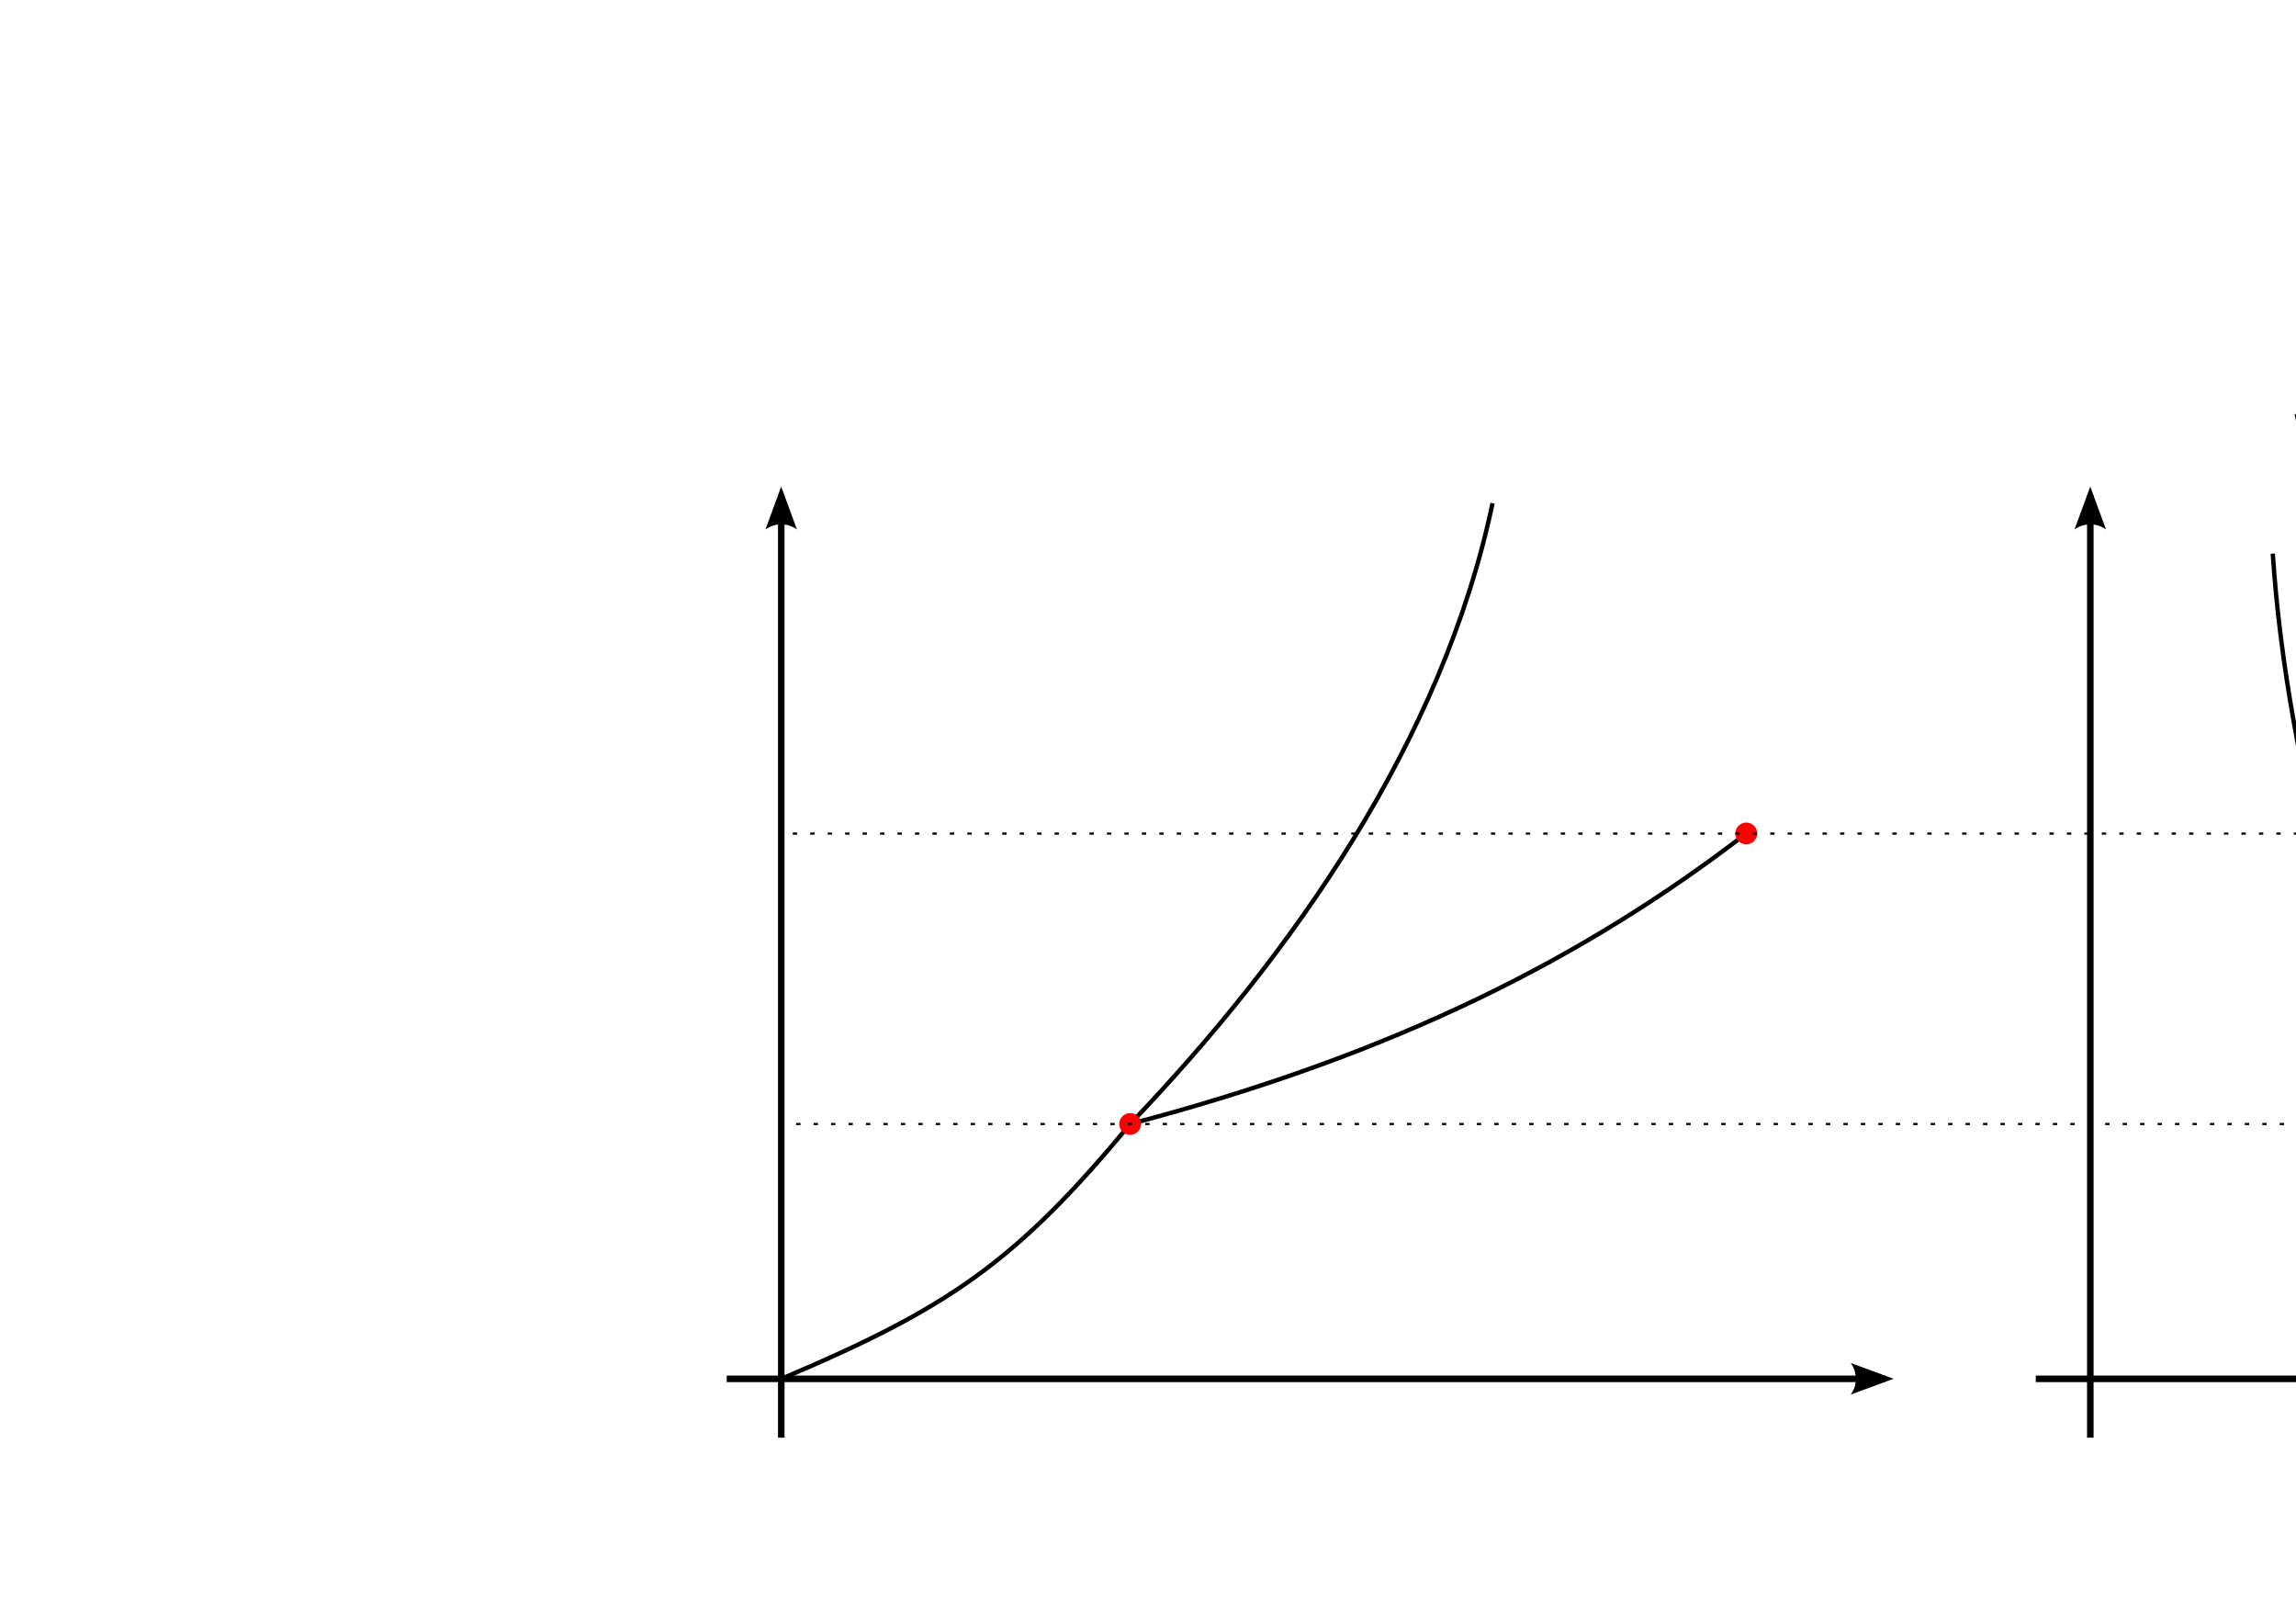
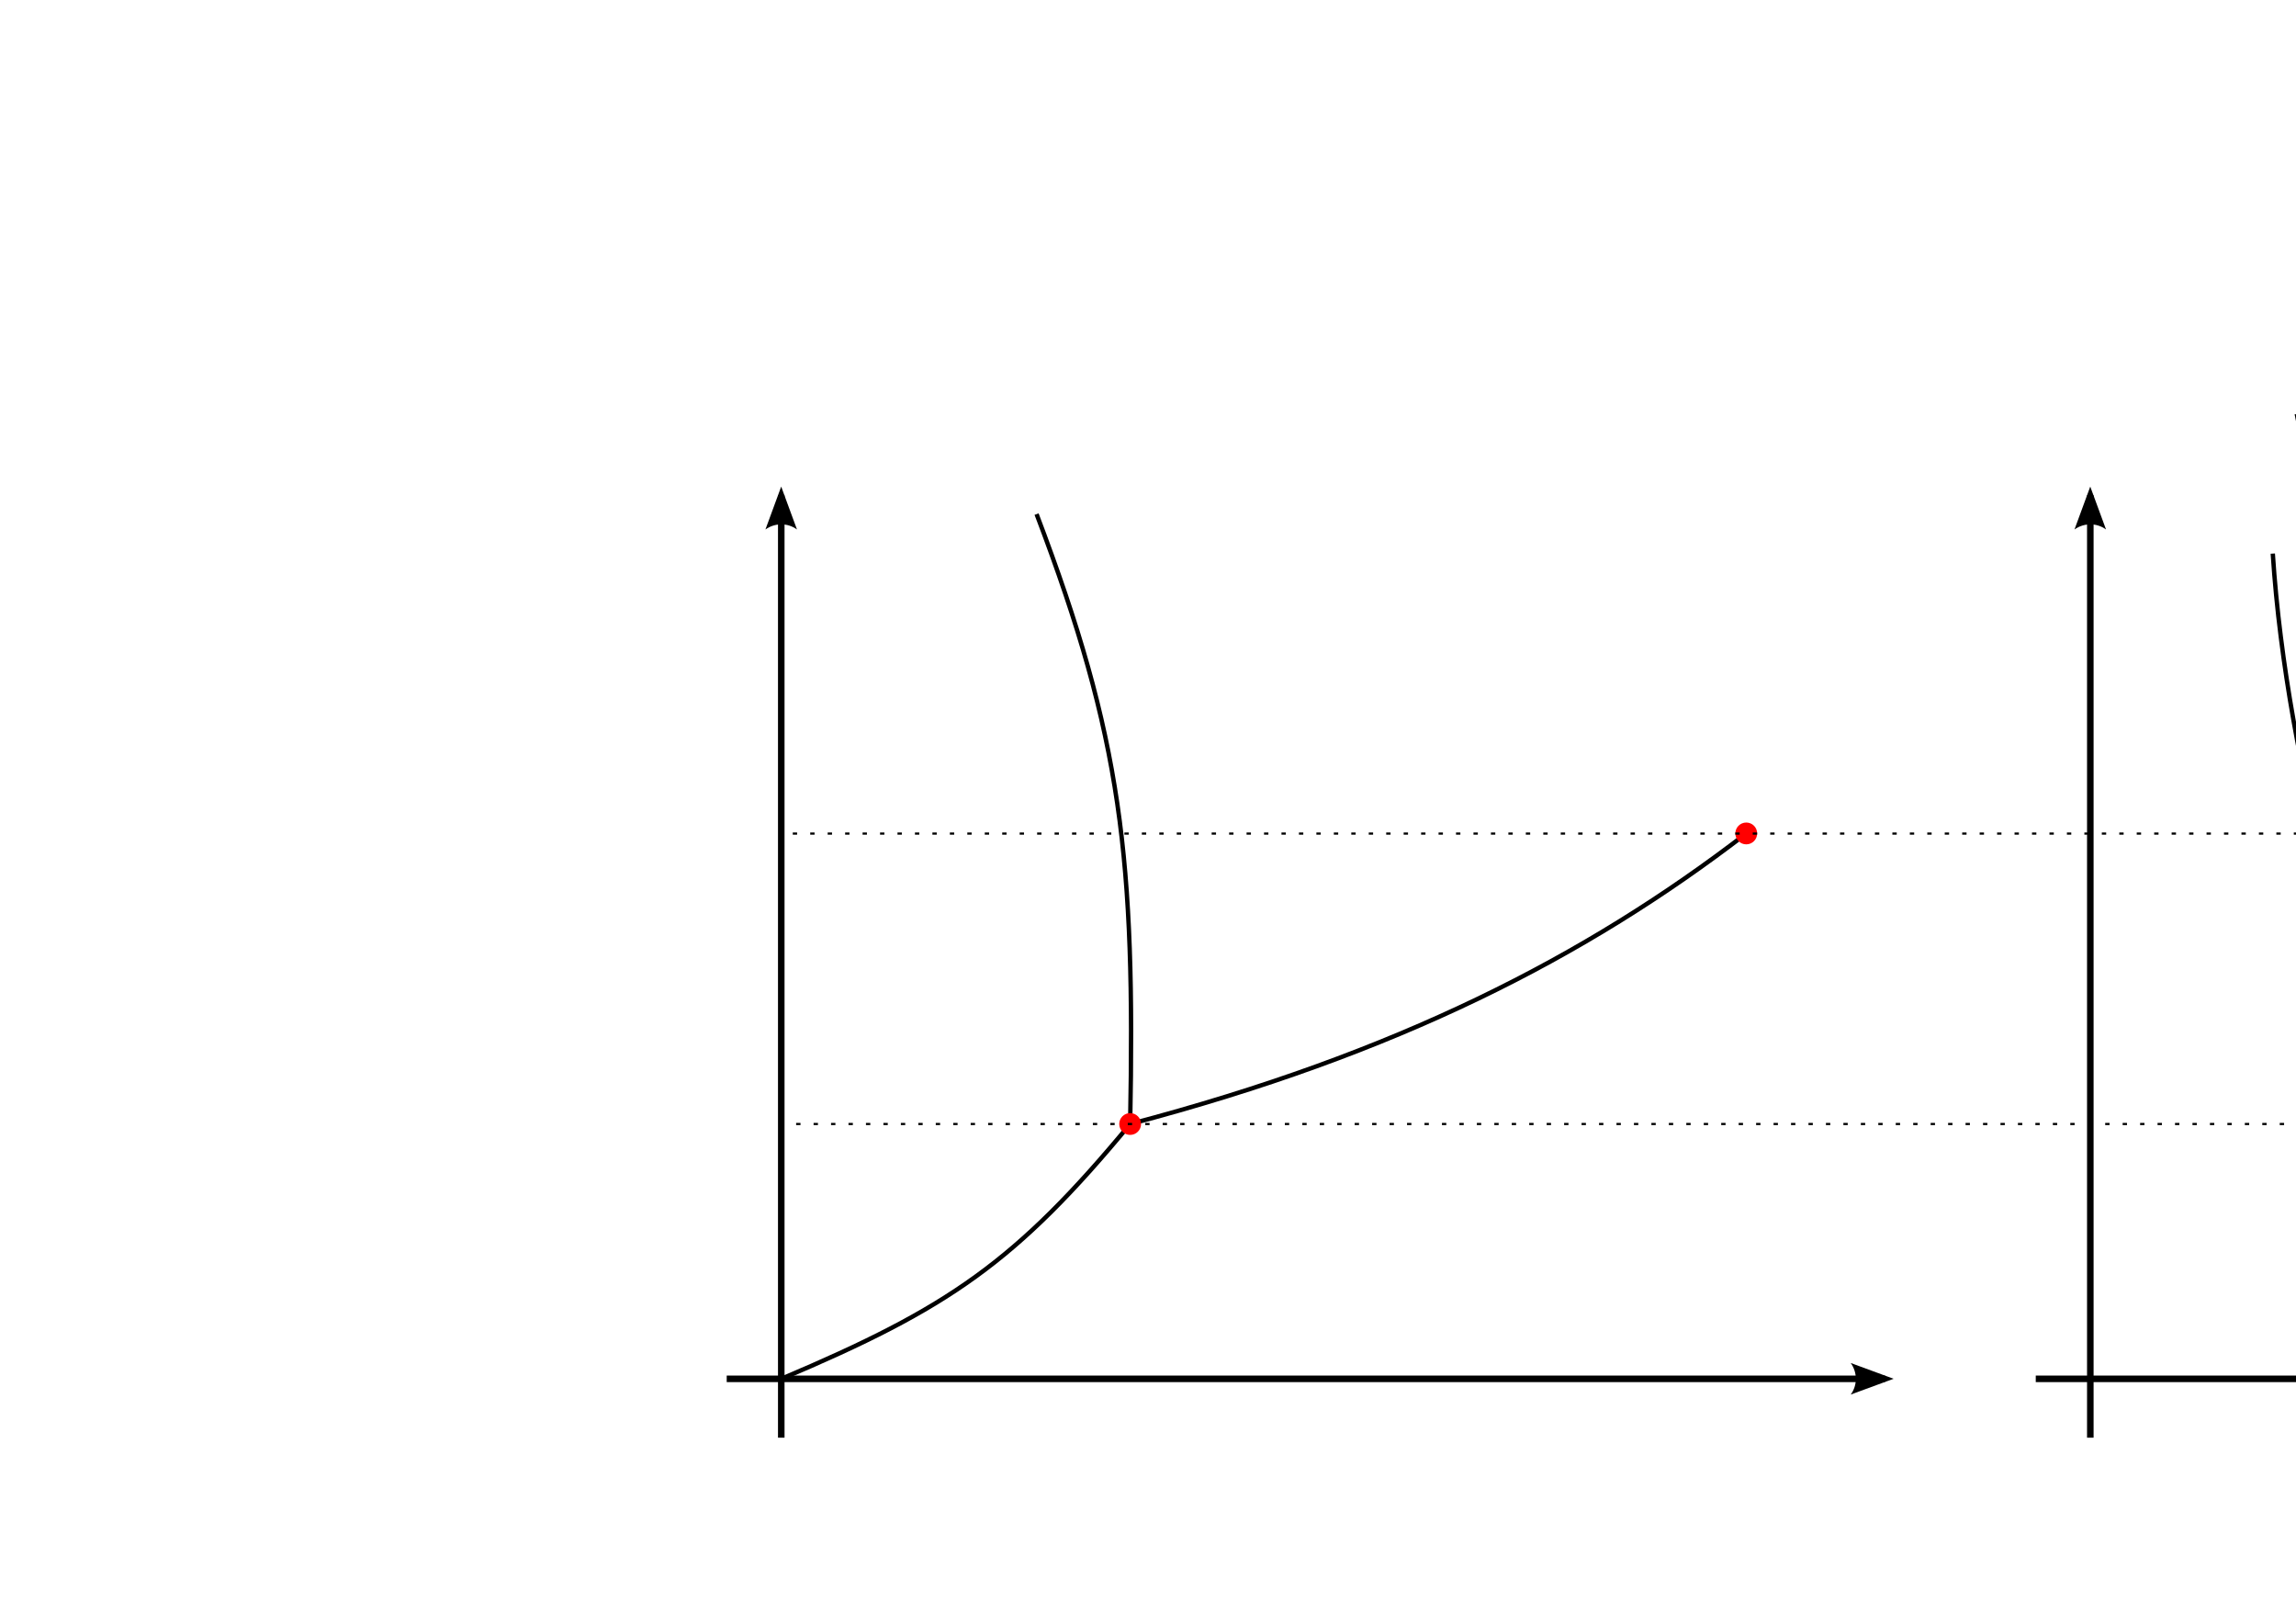
<svg xmlns="http://www.w3.org/2000/svg" width="1052.362" height="744.094" id="svg2" version="1.1">
  <defs id="defs4">
    <marker orient="auto" refY="0.0" refX="0.0" id="Arrow2Mend" style="overflow:visible;">
      <path id="path3786" style="fill-rule:evenodd;stroke-width:0.625;stroke-linejoin:round;" d="M 8.719,4.034 L -2.207,0.016 L 8.719,-4.002 C 6.973,-1.63 6.983,1.616 8.719,4.034 z " transform="scale(0.6) rotate(180) translate(0,0)" />
    </marker>
  </defs>
  <g id="layer1" transform="translate(0,-308.2677)">
    <path style="fill:none;stroke:#000000;stroke-width:3;stroke-linecap:butt;stroke-linejoin:miter;stroke-miterlimit:4;stroke-opacity:1;stroke-dasharray:none;marker-end:url(#Arrow2Mend)" d="m 333.085,940.149 530.878,0" id="path2985" />
    <path id="path4212" d="m 358.089,967.116 0,-431.891" style="fill:none;stroke:#000000;stroke-width:3;stroke-linecap:butt;stroke-linejoin:miter;stroke-miterlimit:4;stroke-opacity:1;stroke-dasharray:none;marker-end:url(#Arrow2Mend)" />
    <flowRoot xml:space="preserve" id="flowRoot4252" style="font-size:20px;font-style:normal;font-weight:normal;text-align:center;line-height:125%;letter-spacing:0px;word-spacing:0px;text-anchor:middle;fill:#000000;fill-opacity:1;stroke:none;font-family:Sans" transform="translate(-8.182746,336.2677)">
      <flowRegion id="flowRegion4254">
        <rect id="rect4256" width="94.954" height="68.69" x="838.427" y="616.815" style="font-size:20px;text-align:center;text-anchor:middle" />
      </flowRegion>
-       <flowPara id="flowPara4258">$V$</flowPara>
+       <flowPara id="flowPara4258">$T$</flowPara>
    </flowRoot>
    <flowRoot transform="translate(-553.9522,-104.6889)" xml:space="preserve" id="flowRoot4252-2" style="font-size:20px;font-style:normal;font-weight:normal;text-align:center;line-height:125%;letter-spacing:0px;word-spacing:0px;text-anchor:middle;fill:#000000;fill-opacity:1;stroke:none;font-family:Sans">
      <flowRegion id="flowRegion4254-5">
        <rect id="rect4256-4" width="94.954" height="68.69" x="838.427" y="616.815" style="font-size:20px;text-align:center;text-anchor:middle" />
      </flowRegion>
      <flowPara id="flowPara4258-9">$p$</flowPara>
    </flowRoot>
    <path style="fill:none;stroke:#000000;stroke-width:2;stroke-linecap:butt;stroke-linejoin:miter;stroke-miterlimit:4;stroke-opacity:1;stroke-dasharray:none" d="M 358.089,631.881 C 434.796,599.469 465.697,578.279 518,515.094" id="path3045" transform="translate(0,308.2677)" />
    <path style="fill:none;stroke:#000000;stroke-width:2;stroke-linecap:butt;stroke-linejoin:miter;stroke-miterlimit:4;stroke-opacity:1;stroke-dasharray:none" d="M 518,823.362 C 640.167,791.196 726.725,746.877 800.391,690.21" id="path3045-7" />
-     <path style="fill:none;stroke:#000000;stroke-width:2;stroke-linecap:butt;stroke-linejoin:miter;stroke-miterlimit:4;stroke-opacity:1;stroke-dasharray:none" d="M 518,823.362 C 592.322,745.623 661.249,647.678 684.107,538.863" id="path3045-7-5" />
+     <path style="fill:none;stroke:#000000;stroke-width:2;stroke-linecap:butt;stroke-linejoin:miter;stroke-miterlimit:4;stroke-opacity:1;stroke-dasharray:none" d="M 518,823.362 C 520.322,701.623 514.249,646.678 475.107,543.863" id="path3045-7-5" />
    <path style="fill:#ff0000;stroke:none" id="path3857" d="m 605.5,538.594 c 0,2.761 -2.239,5 -5,5 -2.761,0 -5,-2.239 -5,-5 0,-2.761 2.239,-5 5,-5 2.761,0 5,2.239 5,5 z" transform="translate(-82.5,284.7677)" />
-     <path style="fill:#ff0000;stroke:none" id="path3857-3" d="m 605.5,538.594 a 5,5 0 1 1 -10,0 5,5 0 1 1 10,0 z" transform="translate(199.8913,151.6159)" />
-     <flowRoot xml:space="preserve" id="flowRoot3877" style="font-size:20px;font-style:normal;font-weight:normal;line-height:125%;letter-spacing:0px;word-spacing:0px;fill:#000000;fill-opacity:1;stroke:none;font-family:Sans" transform="translate(-151.3406,267.1697)">
+     <path style="fill:#ff0000;stroke:none" id="path3857-3" d="m 605.5,538.594 c 0,2.761 -2.239,5 -5,5 -2.761,0 -5,-2.239 -5,-5 0,-2.761 2.239,-5 5,-5 2.761,0 5,2.239 5,5 z" transform="translate(199.8913,151.6159)" />
+     <flowRoot xml:space="preserve" id="flowRoot3877" style="font-size:20px;font-style:normal;font-weight:normal;line-height:125%;letter-spacing:0px;word-spacing:0px;fill:#000000;fill-opacity:1;stroke:none;font-family:Sans" transform="translate(-125.8848,320.9098)">
      <flowRegion id="flowRegion3879">
        <rect id="rect3881" width="189" height="40" x="643" y="517.094" style="font-size:20px" />
      </flowRegion>
      <flowPara id="flowPara3883">TP</flowPara>
    </flowRoot>
    <flowRoot xml:space="preserve" id="flowRoot3877-3" style="font-size:20px;font-style:normal;font-weight:normal;line-height:125%;letter-spacing:0px;word-spacing:0px;fill:#000000;fill-opacity:1;stroke:none;font-family:Sans" transform="translate(150.3913,134.1816)">
      <flowRegion id="flowRegion3879-8">
        <rect id="rect3881-7" width="246" height="40" x="643" y="517.094" style="font-size:20px" />
      </flowRegion>
      <flowPara id="flowPara3883-2">KP</flowPara>
    </flowRoot>
    <flowRoot xml:space="preserve" id="flowRoot3877-7" style="font-size:20px;font-style:normal;font-weight:normal;line-height:125%;letter-spacing:0px;word-spacing:0px;fill:#000000;fill-opacity:1;stroke:none;font-family:Sans" transform="translate(-227.3125,219.851)">
      <flowRegion id="flowRegion3879-6">
-         <rect id="rect3881-2" width="44" height="39" x="643" y="517.094" style="font-size:20px" />
+         <rect id="rect3881-2" width="61" height="39" x="643" y="517.094" style="font-size:20px" />
      </flowRegion>
      <flowPara id="flowPara3883-3">fest</flowPara>
    </flowRoot>
    <flowRoot xml:space="preserve" id="flowRoot3877-7-1" style="font-size:20px;font-style:normal;font-weight:normal;line-height:125%;letter-spacing:0px;word-spacing:0px;fill:#000000;fill-opacity:1;stroke:none;font-family:Sans" transform="translate(28.73633,105.7924)">
      <flowRegion id="flowRegion3879-6-2">
        <rect id="rect3881-2-9" width="93.426" height="35.828" x="643" y="517.094" style="font-size:20px" />
      </flowRegion>
      <flowPara id="flowPara3883-3-8">flüssig</flowPara>
    </flowRoot>
    <flowRoot xml:space="preserve" id="flowRoot3877-7-4" style="font-size:20px;font-style:normal;font-weight:normal;line-height:125%;letter-spacing:0px;word-spacing:0px;fill:#000000;fill-opacity:1;stroke:none;font-family:Sans" transform="translate(-41.51851,357.8782)">
      <flowRegion id="flowRegion3879-6-28">
        <rect id="rect3881-2-4" width="169.551" height="34.828" x="643" y="517.094" style="font-size:20px" />
      </flowRegion>
      <flowPara id="flowPara3883-3-5">gasförmig</flowPara>
    </flowRoot>
    <path style="fill:none;stroke:#000000;stroke-width:1;stroke-linecap:butt;stroke-linejoin:miter;stroke-miterlimit:4;stroke-opacity:1;stroke-dasharray:2, 6;stroke-dashoffset:0" d="m 1102.905,823.362 -743.758,0" id="path4001-3" />
    <path style="fill:none;stroke:#000000;stroke-width:1;stroke-linecap:butt;stroke-linejoin:miter;stroke-miterlimit:4;stroke-opacity:1;stroke-dasharray:2, 6;stroke-dashoffset:0" d="m 1333.357,690.271 -973.323,0" id="path4001-3-7" />
    <flowRoot xml:space="preserve" id="flowRoot3877-7-4-1-1" style="font-size:20px;font-style:normal;font-weight:normal;line-height:125%;letter-spacing:0px;word-spacing:0px;fill:#000000;fill-opacity:1;stroke:none;font-family:Sans" transform="translate(-329.7686,291.5727)">
      <flowRegion id="flowRegion3879-6-28-4-6">
        <rect id="rect3881-2-4-0-5" width="107" height="33" x="643" y="517.094" style="font-size:20px" />
      </flowRegion>
      <flowPara id="flowPara3883-3-5-9-3">$p_t$</flowPara>
    </flowRoot>
    <flowRoot xml:space="preserve" id="flowRoot3877-7-4-1-5-8" style="font-size:20px;font-style:normal;font-weight:normal;line-height:125%;letter-spacing:0px;word-spacing:0px;fill:#000000;fill-opacity:1;stroke:none;font-family:Sans" transform="translate(-331.3506,157.5727)">
      <flowRegion id="flowRegion3879-6-28-4-0-7">
        <rect id="rect3881-2-4-0-8-1" width="107" height="33" x="643" y="517.094" style="font-size:20px" />
      </flowRegion>
      <flowPara id="flowPara3883-3-5-9-9-7">$p_c$</flowPara>
    </flowRoot>
    <path id="path3058" d="m 933.085,940.149 530.878,0" style="fill:none;stroke:#000000;stroke-width:3;stroke-linecap:butt;stroke-linejoin:miter;stroke-miterlimit:4;stroke-opacity:1;stroke-dasharray:none;marker-end:url(#Arrow2Mend)" />
    <path style="fill:none;stroke:#000000;stroke-width:3;stroke-linecap:butt;stroke-linejoin:miter;stroke-miterlimit:4;stroke-opacity:1;stroke-dasharray:none;marker-end:url(#Arrow2Mend)" d="m 958.089,967.116 0,-431.891" id="path3060" />
    <flowRoot transform="translate(591.8172,336.2677)" style="font-size:20px;font-style:normal;font-weight:normal;text-align:center;line-height:125%;letter-spacing:0px;word-spacing:0px;text-anchor:middle;fill:#000000;fill-opacity:1;stroke:none;font-family:Sans" id="flowRoot3062" xml:space="preserve">
      <flowRegion id="flowRegion3064">
        <rect style="font-size:20px;text-align:center;text-anchor:middle" y="616.815" x="838.427" height="68.69" width="94.954" id="rect3066" />
      </flowRegion>
-       <flowPara id="flowPara3068">$T$</flowPara>
+       <flowPara id="flowPara3068">$V$</flowPara>
    </flowRoot>
    <flowRoot style="font-size:20px;font-style:normal;font-weight:normal;text-align:center;line-height:125%;letter-spacing:0px;word-spacing:0px;text-anchor:middle;fill:#000000;fill-opacity:1;stroke:none;font-family:Sans" id="flowRoot3070" xml:space="preserve" transform="translate(46.04776,-104.6889)">
      <flowRegion id="flowRegion3072">
        <rect style="font-size:20px;text-align:center;text-anchor:middle" y="616.815" x="838.427" height="68.69" width="94.954" id="rect3074" />
      </flowRegion>
      <flowPara id="flowPara3076">$p$</flowPara>
    </flowRoot>
    <flowRoot transform="translate(347.788,226.187)" style="font-size:20px;font-style:normal;font-weight:normal;line-height:125%;letter-spacing:0px;word-spacing:0px;fill:#000000;fill-opacity:1;stroke:none;font-family:Sans" id="flowRoot3104" xml:space="preserve">
      <flowRegion id="flowRegion3106">
-         <rect style="font-size:20px" y="517.094" x="643" height="39" width="44" id="rect3108" />
+         <rect style="font-size:20px" y="517.094" x="643" height="37" width="60" id="rect3108" />
      </flowRegion>
      <flowPara id="flowPara3110">fest</flowPara>
    </flowRoot>
    <flowRoot transform="translate(466.6186,325.6503)" style="font-size:20px;font-style:normal;font-weight:normal;line-height:125%;letter-spacing:0px;word-spacing:0px;fill:#000000;fill-opacity:1;stroke:none;font-family:Sans" id="flowRoot3112" xml:space="preserve">
      <flowRegion id="flowRegion3114">
        <rect style="font-size:20px" y="517.094" x="643" height="42.899" width="275.86" id="rect3116" />
      </flowRegion>
      <flowPara id="flowPara3118">gasförmig-flüssig</flowPara>
    </flowRoot>
    <flowRoot transform="translate(708.8734,379.4346)" style="font-size:20px;font-style:normal;font-weight:normal;line-height:125%;letter-spacing:0px;word-spacing:0px;fill:#000000;fill-opacity:1;stroke:none;font-family:Sans" id="flowRoot3120" xml:space="preserve">
      <flowRegion id="flowRegion3122">
        <rect style="font-size:20px" y="517.094" x="643" height="34.828" width="169.551" id="rect3124" />
      </flowRegion>
      <flowPara id="flowPara3126">gasförmig</flowPara>
    </flowRoot>
    <path style="fill:none;stroke:#000000;stroke-width:2;stroke-linecap:butt;stroke-linejoin:miter;stroke-miterlimit:4;stroke-opacity:1;stroke-dasharray:none" d="m 1041.721,561.97 c 6.58,101.255 40.456,207.595 61.184,261.392 78.725,0 157.449,0 236.174,0 14.584,30.783 48.668,46.067 92.752,45.35" id="path3167" />
    <path id="path3943" d="m 1052.721,497.97 c 9.58,51.255 22.456,76.595 50.184,125.392 l 30.095,0 143,140 63.079,0 c 21.584,30.783 36.668,51.067 90.752,73.35" style="fill:none;stroke:#000000;stroke-width:2;stroke-linecap:butt;stroke-linejoin:miter;stroke-miterlimit:4;stroke-opacity:1;stroke-dasharray:none" />
    <path style="fill:none;stroke:#000000;stroke-width:2;stroke-linecap:butt;stroke-linejoin:miter;stroke-miterlimit:4;stroke-opacity:1;stroke-dasharray:none" d="m 1067.062,491.612 c 8.382,22.496 19.548,43.072 35.843,71.75 l 12.095,0 c 19.962,1.698 204.94,125.568 221,126 l 3.079,0 c 21.584,30.783 36.668,65.067 90.752,87.35" id="path3945" />
    <path style="fill:none;stroke:#000000;stroke-width:1;stroke-linecap:butt;stroke-linejoin:miter;stroke-miterlimit:4;stroke-opacity:1;stroke-dasharray:2, 2;stroke-dashoffset:0" d="m 1101.573,194.69 c 26.605,153.82 115.807,317.672 146.448,318.698 30.641,1.025 49.168,-131.347 64.697,-131.439 19.194,0.644 20.401,62.647 32.782,81.646" id="path3947" transform="translate(0,308.2677)" />
    <flowRoot transform="translate(573.0986,136.7426)" style="font-size:20px;font-style:normal;font-weight:normal;text-align:center;line-height:125%;letter-spacing:0px;word-spacing:0px;text-anchor:middle;fill:#000000;fill-opacity:1;stroke:none;font-family:Sans" id="flowRoot3062-1" xml:space="preserve">
      <flowRegion id="flowRegion3064-5">
        <rect style="font-size:20px;text-align:center;text-anchor:middle" y="616.815" x="838.427" height="68.69" width="94.954" id="rect3066-2" />
      </flowRegion>
      <flowPara id="flowPara3068-0">$T_3$</flowPara>
    </flowRoot>
    <flowRoot transform="translate(573.0986,193.7426)" style="font-size:20px;font-style:normal;font-weight:normal;text-align:center;line-height:125%;letter-spacing:0px;word-spacing:0px;text-anchor:middle;fill:#000000;fill-opacity:1;stroke:none;font-family:Sans" id="flowRoot3062-2" xml:space="preserve">
      <flowRegion id="flowRegion3064-4">
        <rect style="font-size:20px;text-align:center;text-anchor:middle" y="616.815" x="838.427" height="68.69" width="94.954" id="rect3066-1" />
      </flowRegion>
      <flowPara id="flowPara3068-6">$T_2$</flowPara>
    </flowRoot>
    <flowRoot transform="translate(579.0986,237.7426)" style="font-size:20px;font-style:normal;font-weight:normal;text-align:center;line-height:125%;letter-spacing:0px;word-spacing:0px;text-anchor:middle;fill:#000000;fill-opacity:1;stroke:none;font-family:Sans" id="flowRoot3062-3" xml:space="preserve">
      <flowRegion id="flowRegion3064-9">
        <rect style="font-size:20px;text-align:center;text-anchor:middle" y="616.815" x="838.427" height="68.69" width="94.954" id="rect3066-6" />
      </flowRegion>
      <flowPara id="flowPara3068-5">$T_1$</flowPara>
    </flowRoot>
  </g>
</svg>
